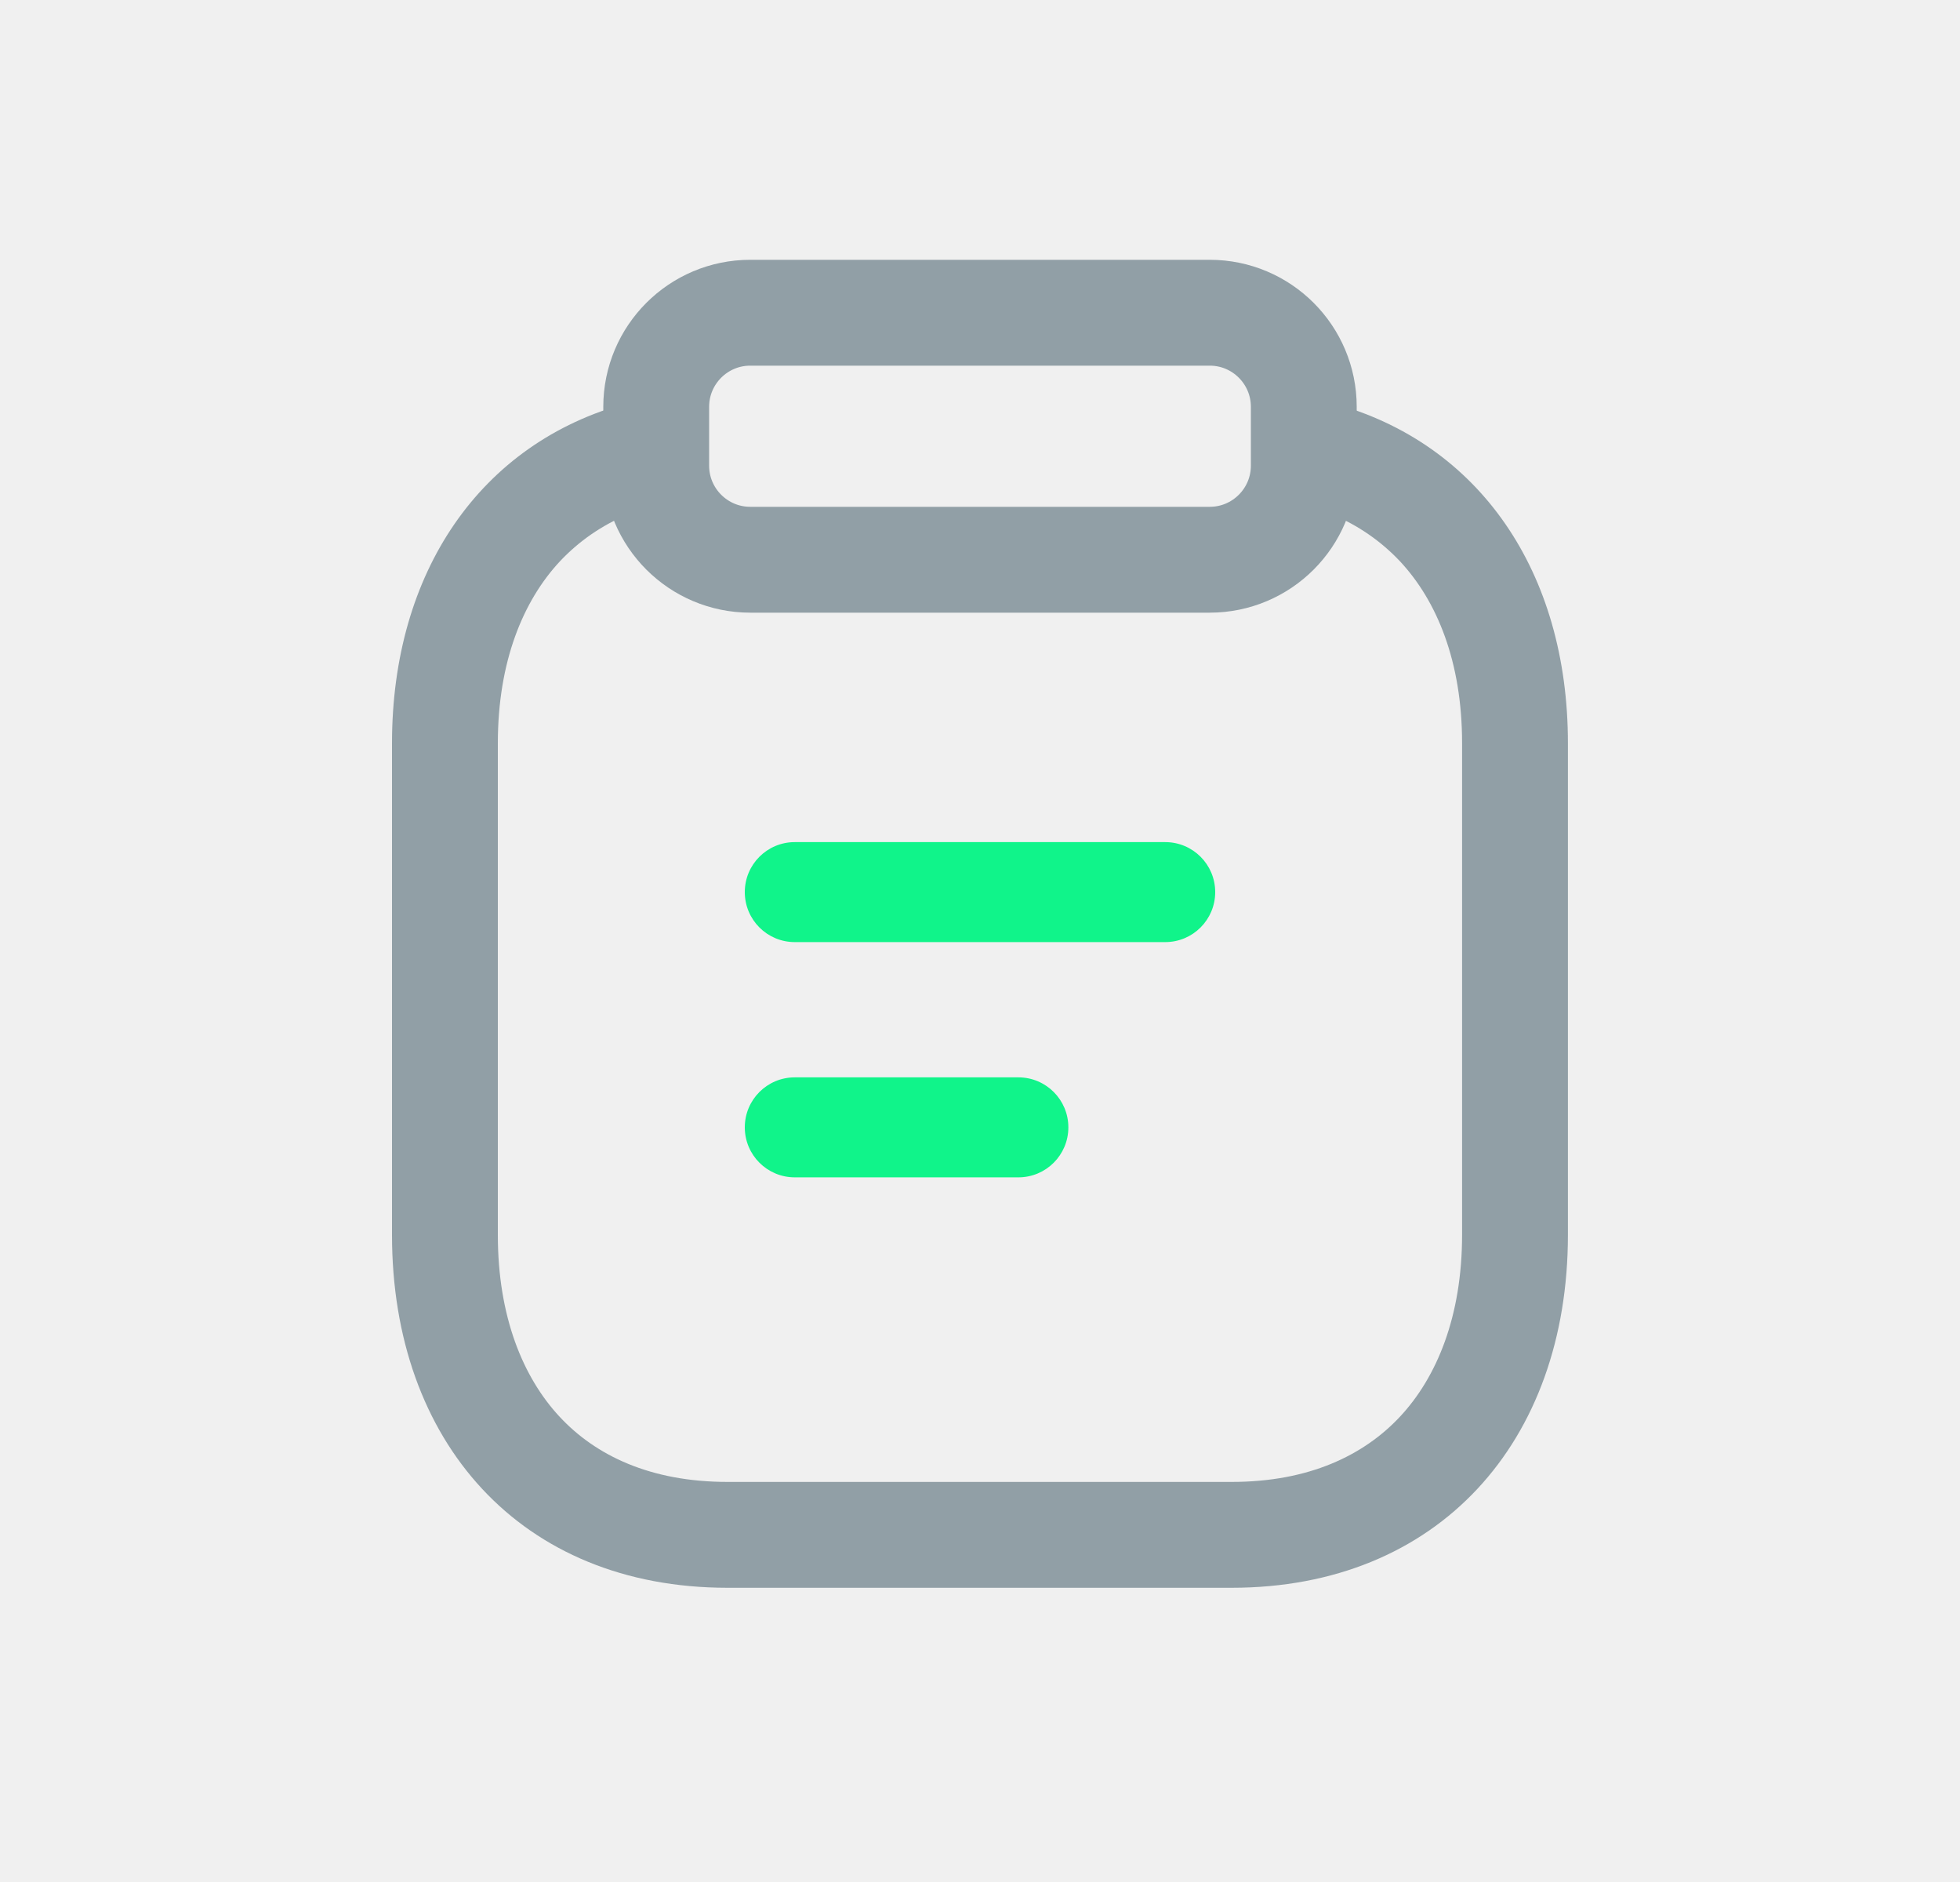
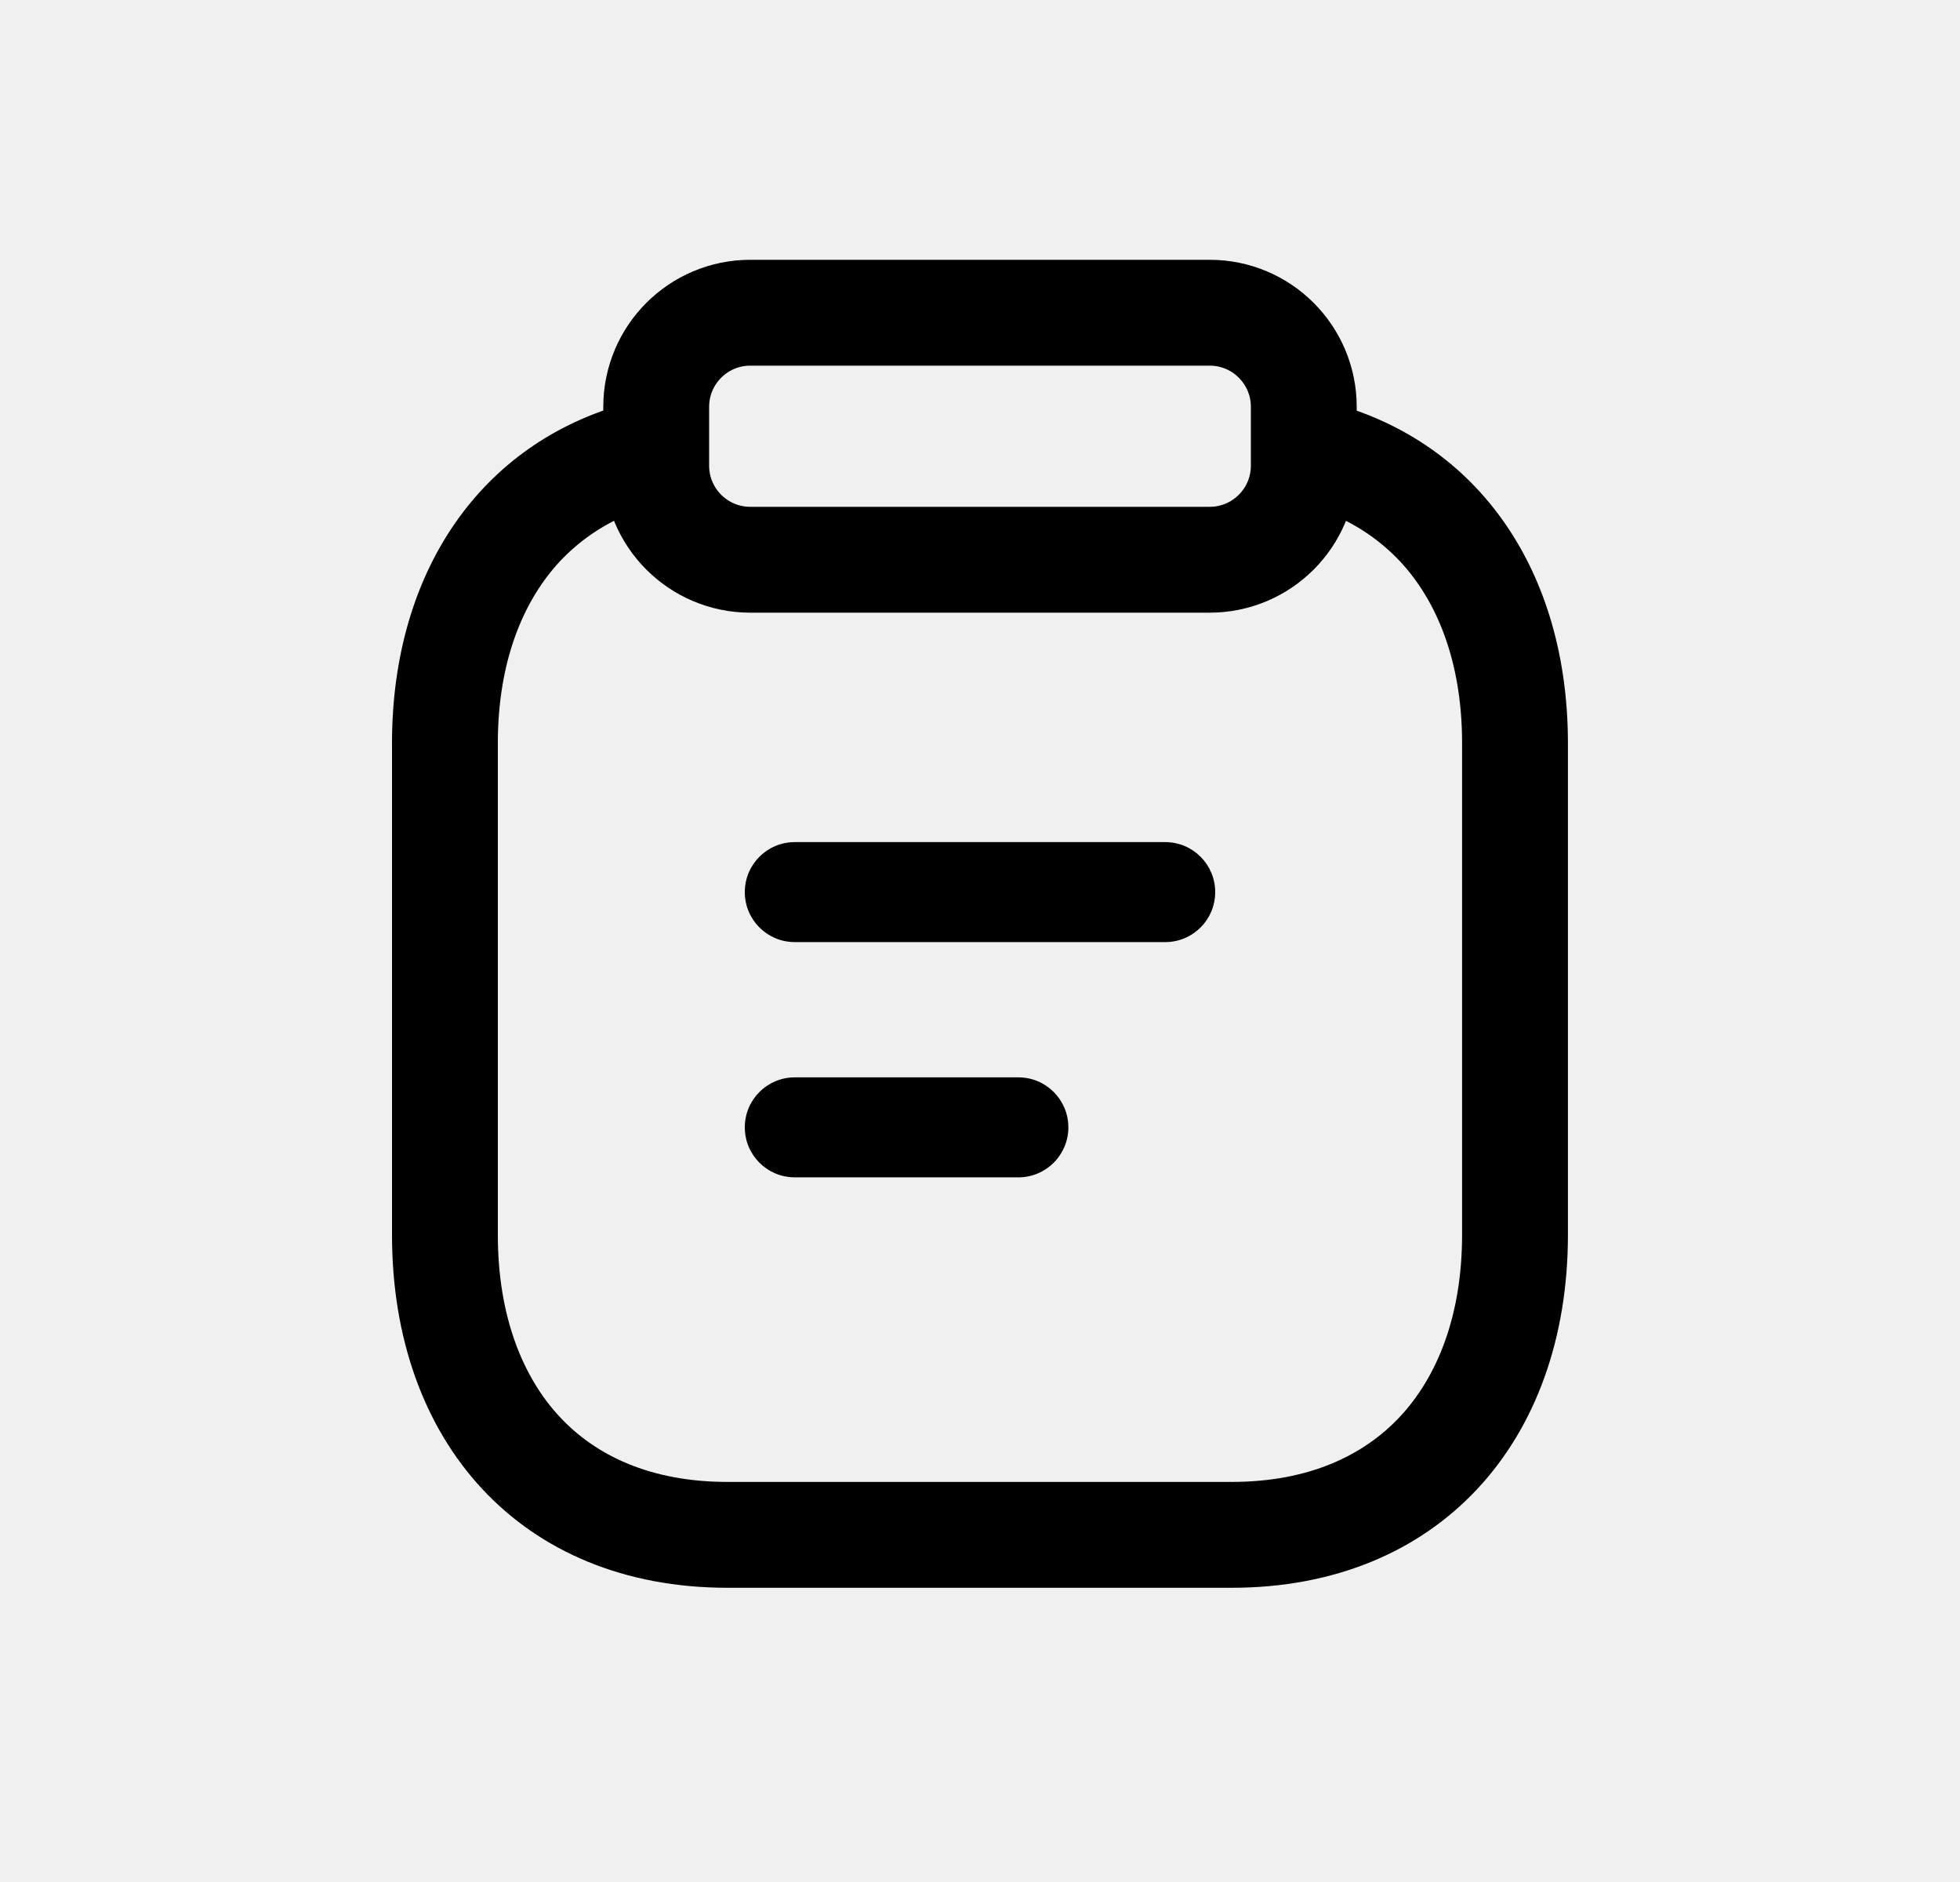
<svg xmlns="http://www.w3.org/2000/svg" width="25" height="24" fill="none" viewBox="0 0 25 24">
  <g clip-path="url(#a)">
-     <path fill="#919FA6" d="M18.649 15.746v-6.27c0-1.04-.322-1.815-.792-2.318a2.5 2.5 0 0 0-.864-.596V5.14c1.879.508 3.006 2.157 3.006 4.337v6.27c0 2.64-1.651 4.501-4.29 4.501H9.28c-2.638 0-4.28-1.861-4.28-4.5v-6.27C5 7.296 6.127 5.647 8.002 5.14v1.423a2.5 2.5 0 0 0-.86.595c-.47.504-.792 1.28-.792 2.32v6.27c0 1.04.32 1.817.789 2.32.458.492 1.156.83 2.141.83h6.43c.986 0 1.686-.339 2.147-.832.47-.503.792-1.28.792-2.319" />
-     <path stroke="#919FA6" stroke-width="1.35" d="M15.43 3.988a1.2 1.2 0 0 1 1.2 1.2v.75a1.2 1.2 0 0 1-1.2 1.2H9.57a1.2 1.2 0 0 1-1.2-1.2v-.75a1.2 1.2 0 0 1 1.2-1.2z" />
-     <rect width="4.127" height="1.275" x="9.5" y="13.739" fill="#10F48A" rx=".637" />
-     <rect width="6" height="1.275" x="9.5" y="10.739" fill="#10F48A" rx=".637" />
+     <path fill="currentColor" d="M18.649 15.746v-6.27c0-1.04-.322-1.815-.792-2.318a2.5 2.5 0 0 0-.864-.596V5.14c1.879.508 3.006 2.157 3.006 4.337v6.27c0 2.64-1.651 4.501-4.29 4.501H9.28c-2.638 0-4.28-1.861-4.28-4.5v-6.27C5 7.296 6.127 5.647 8.002 5.14v1.423a2.5 2.5 0 0 0-.86.595c-.47.504-.792 1.28-.792 2.32v6.27c0 1.04.32 1.817.789 2.32.458.492 1.156.83 2.141.83h6.43c.986 0 1.686-.339 2.147-.832.47-.503.792-1.28.792-2.319" />
+     <path stroke="currentColor" stroke-width="1.35" d="M15.43 3.988a1.2 1.2 0 0 1 1.2 1.2v.75a1.2 1.2 0 0 1-1.2 1.2H9.57a1.2 1.2 0 0 1-1.2-1.2v-.75a1.2 1.2 0 0 1 1.2-1.2z" />
+     <rect width="4.127" height="1.275" x="9.5" y="13.739" fill="#000" rx=".637" />
+     <rect width="6" height="1.275" x="9.5" y="10.739" fill="#000" rx=".637" />
  </g>
  <defs>
    <clipPath id="a">
      <path fill="#fff" d="M.5 0h24v24H.5z" />
    </clipPath>
  </defs>
</svg>
